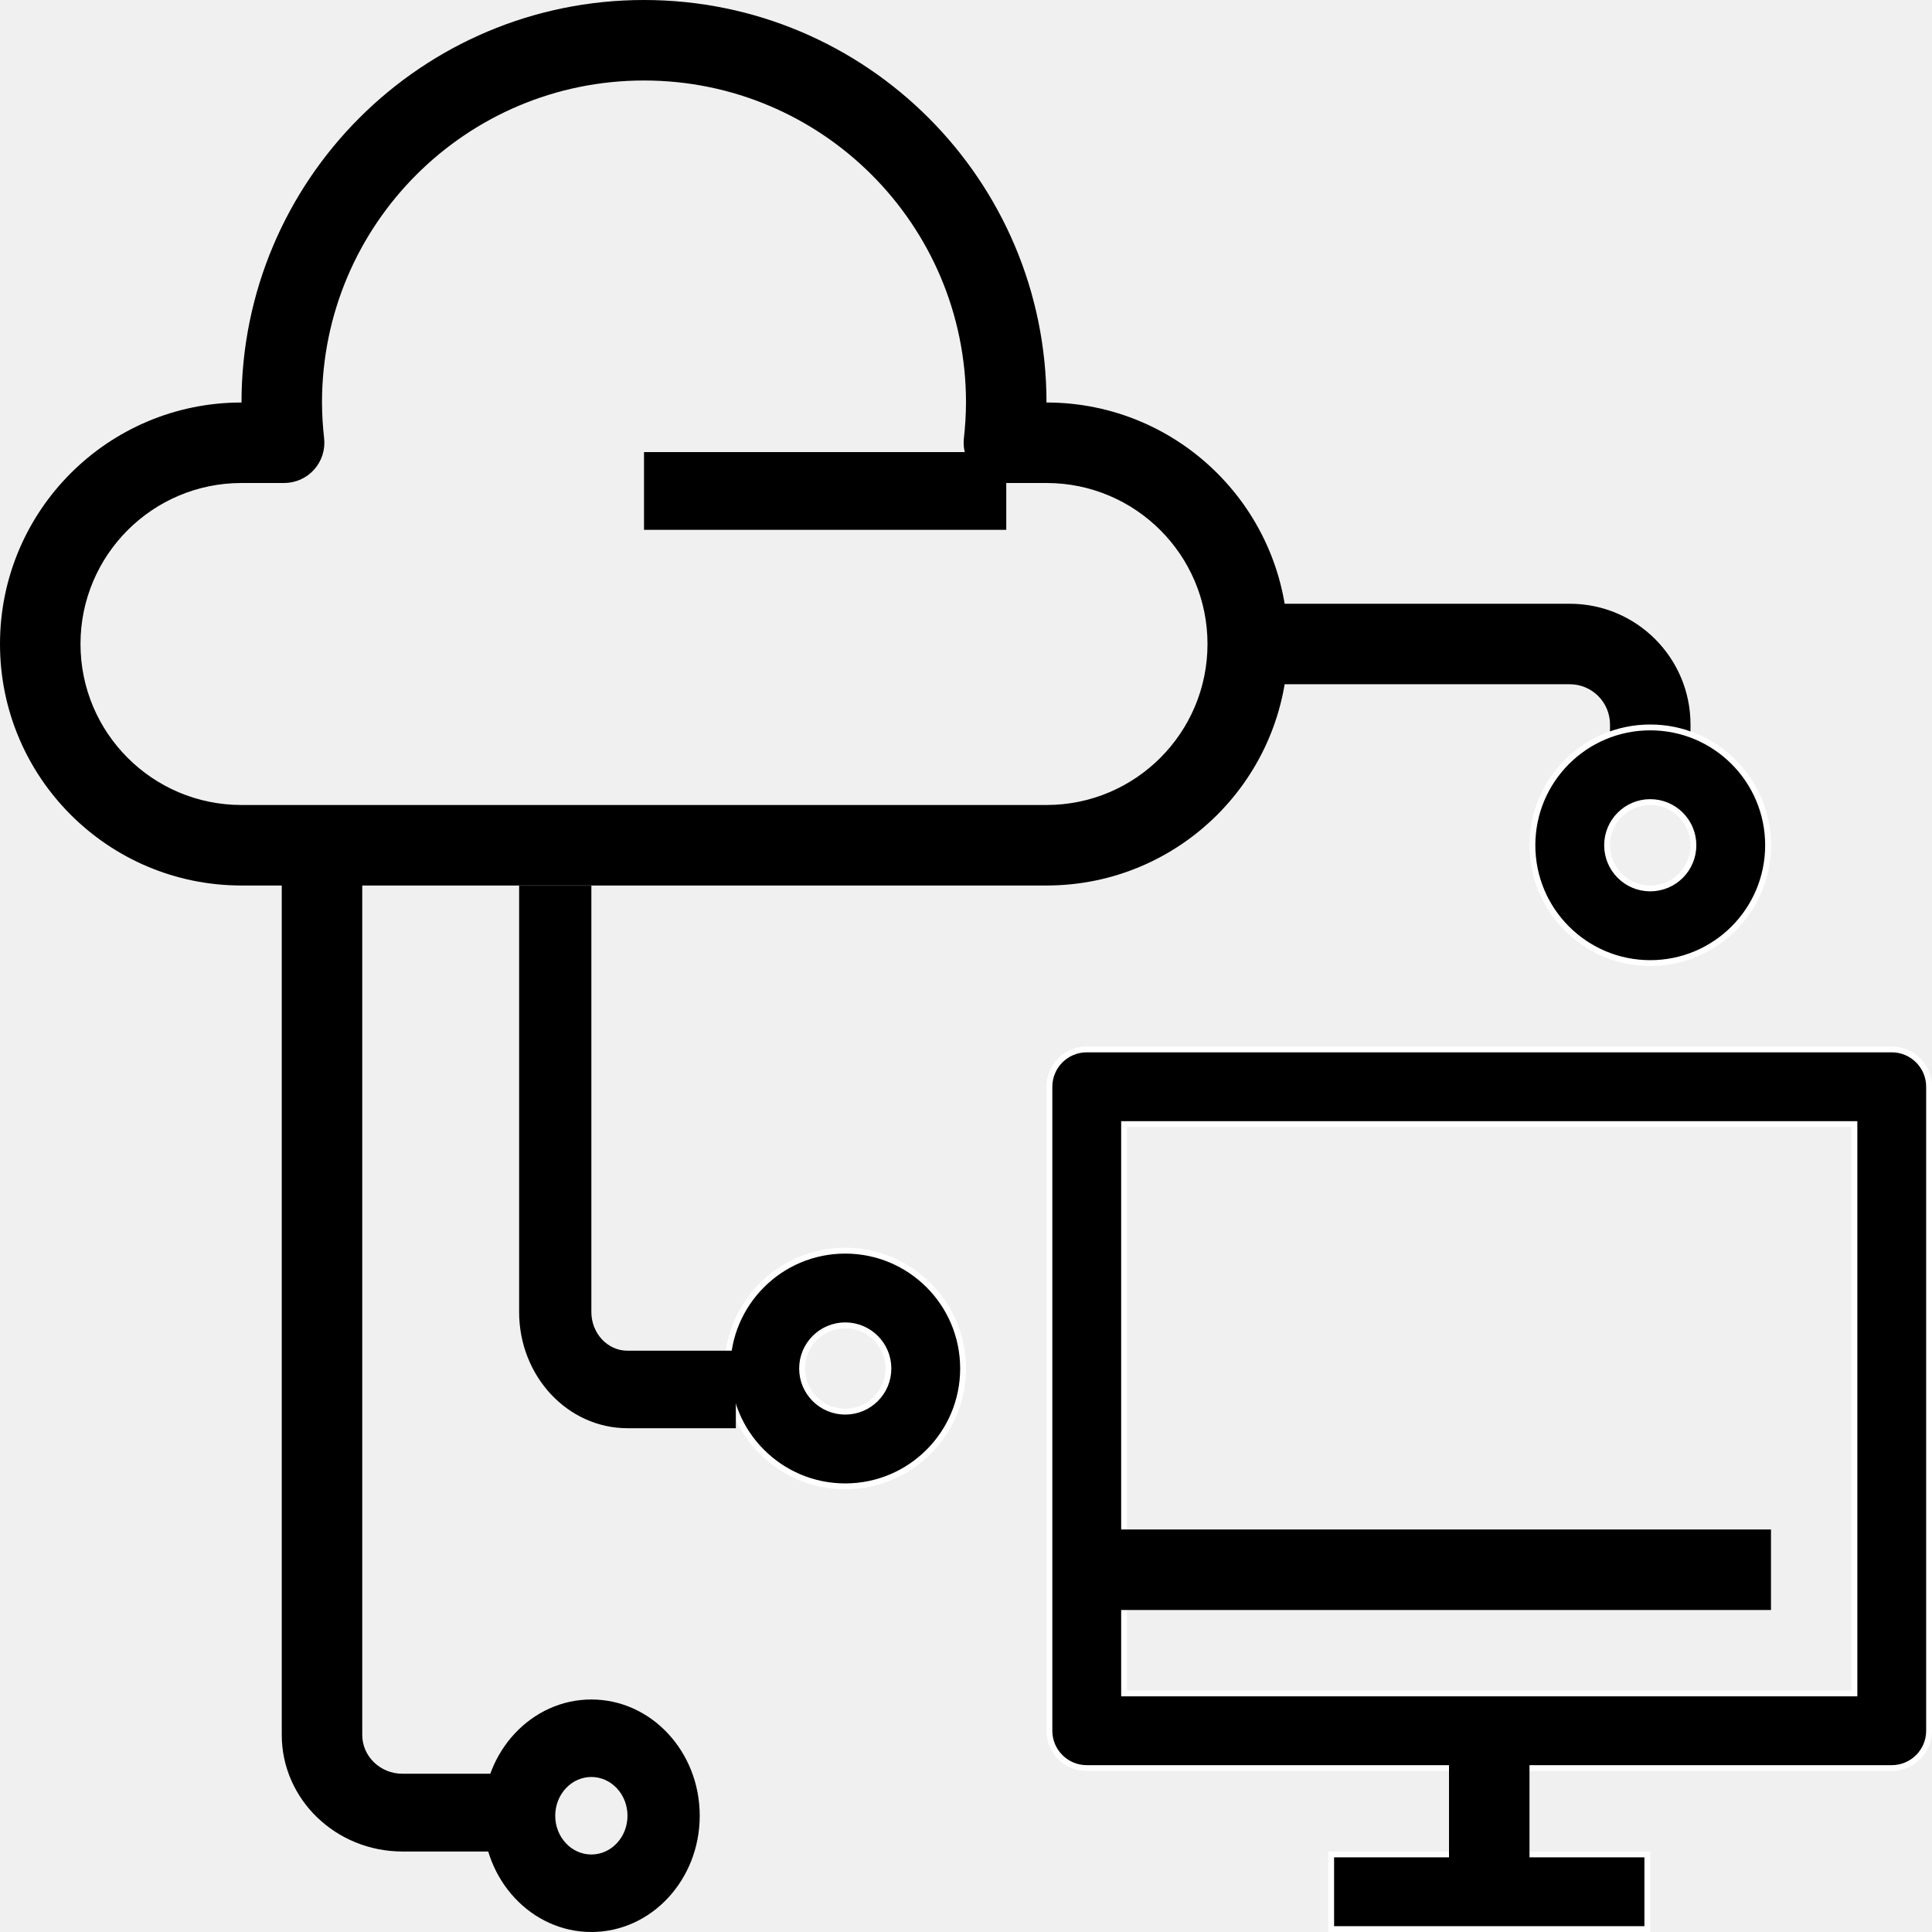
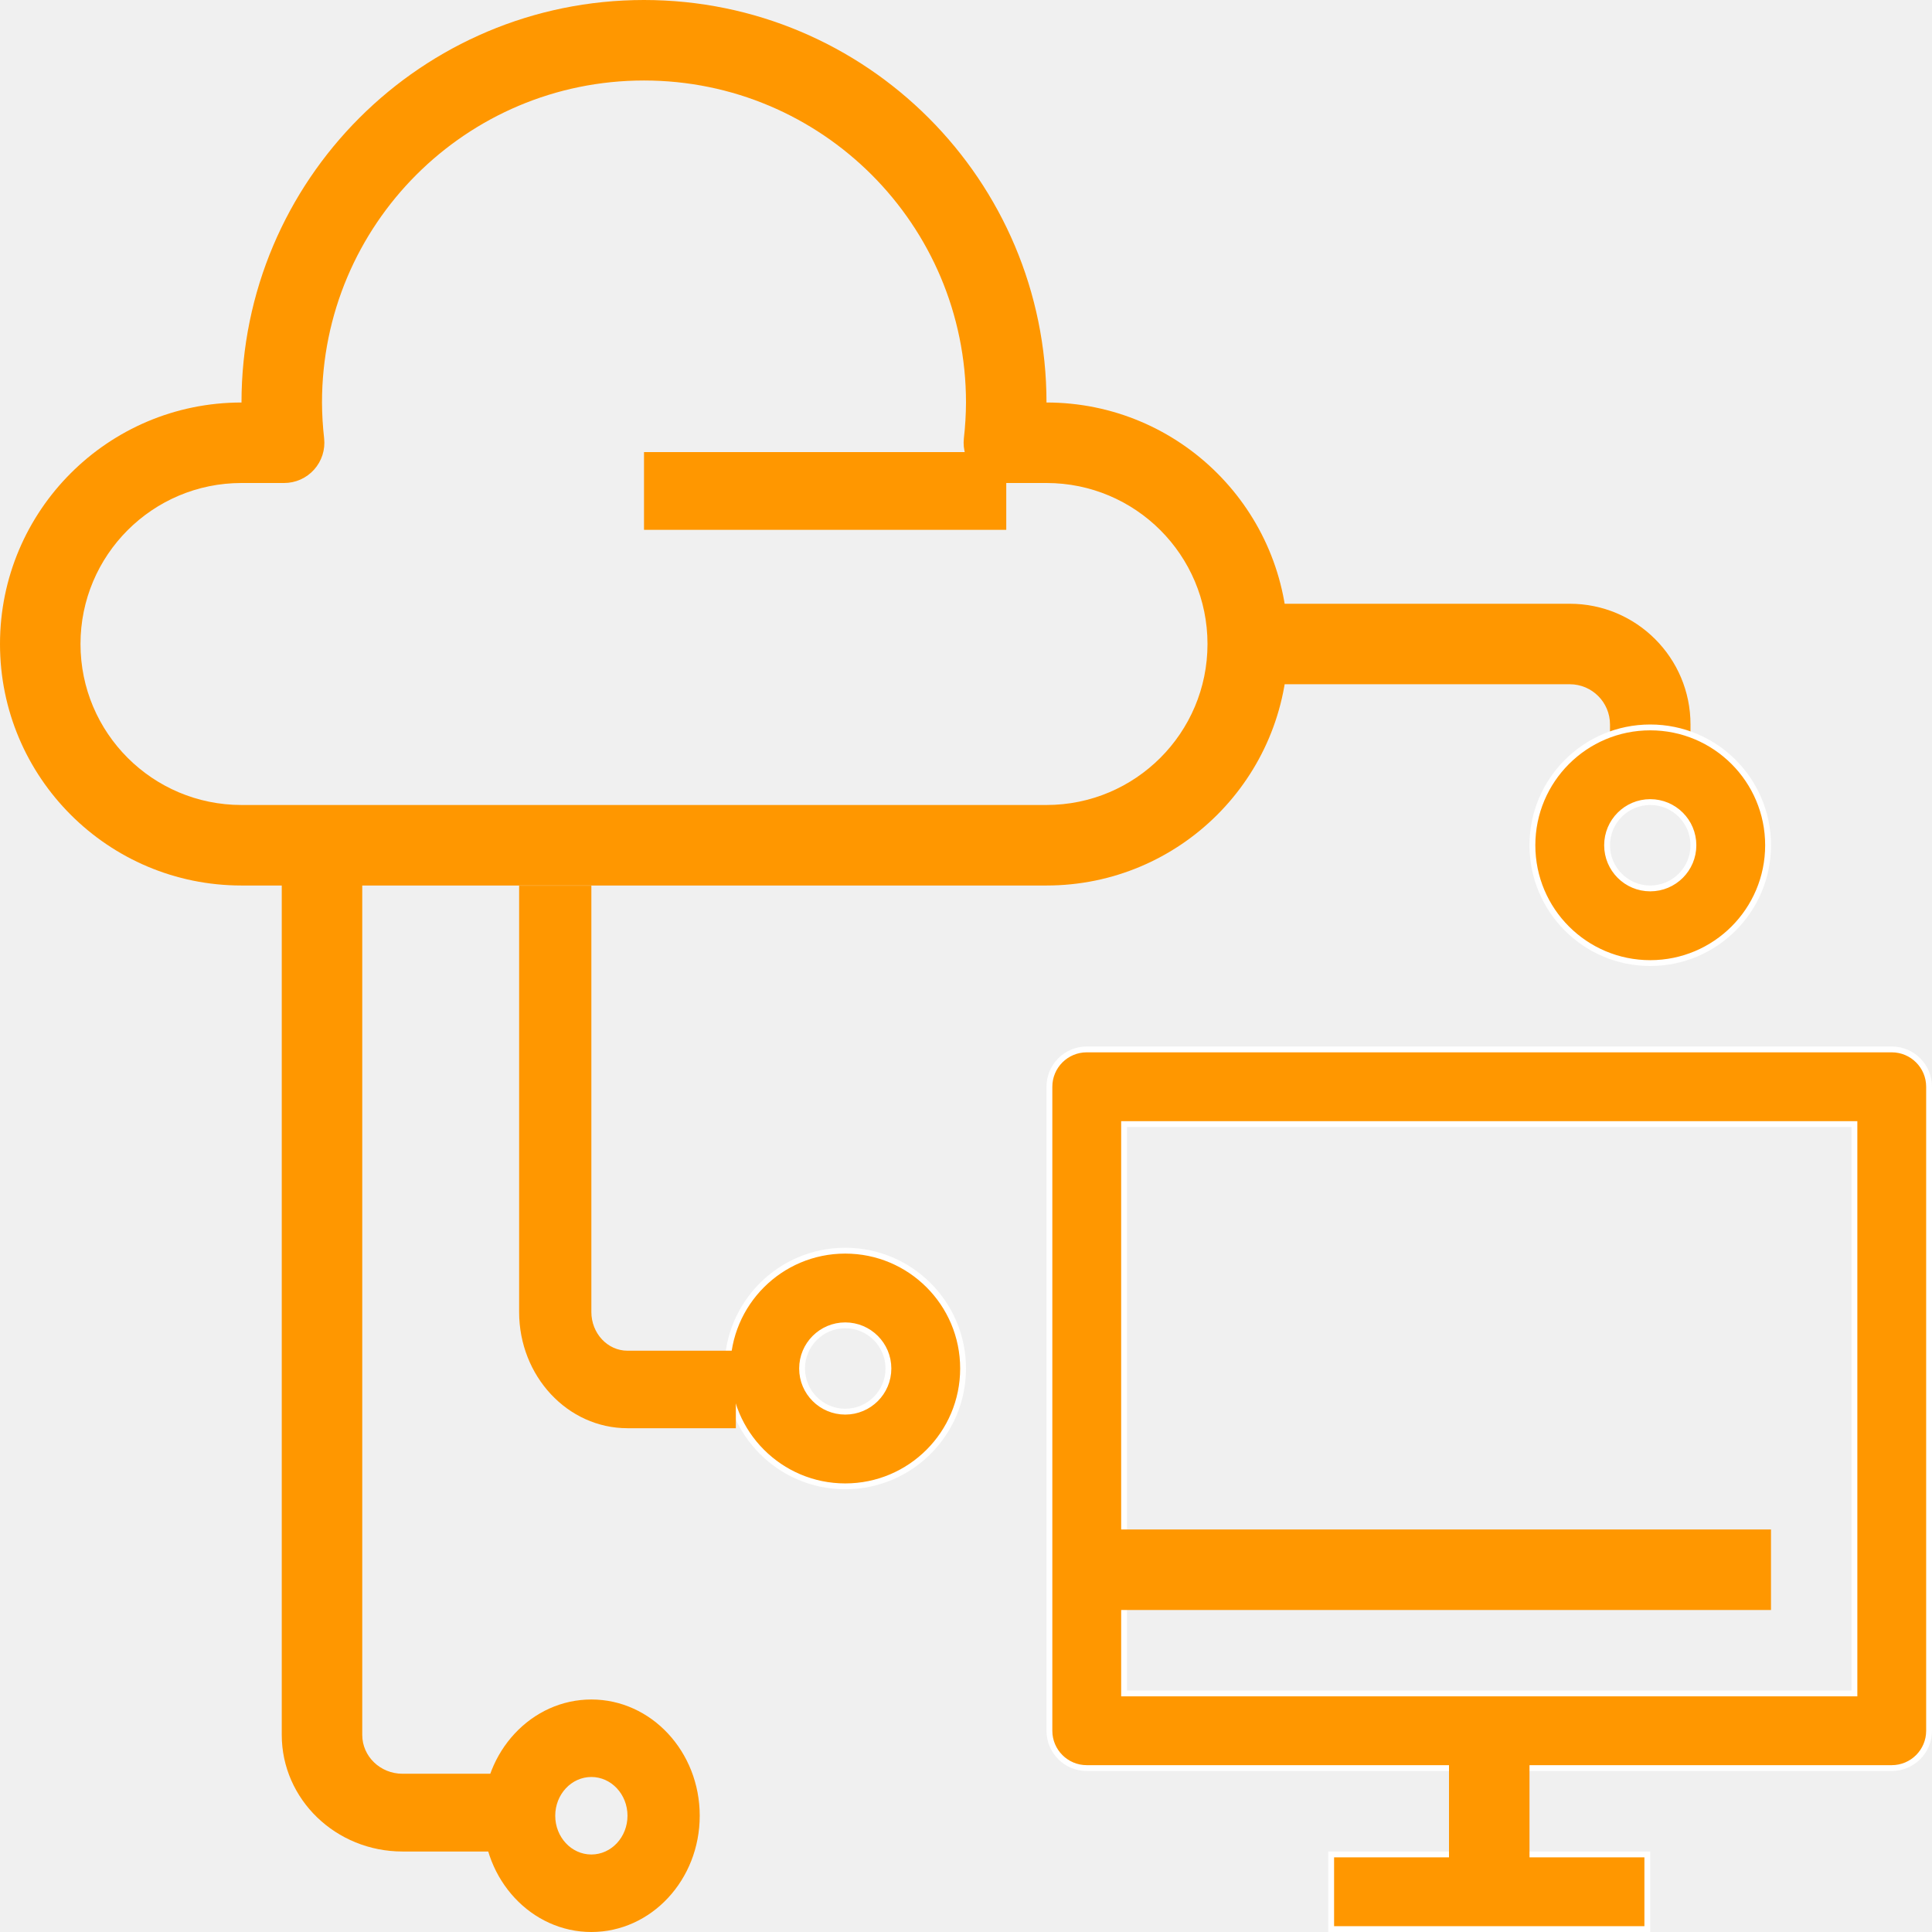
<svg xmlns="http://www.w3.org/2000/svg" width="331" height="331" viewBox="0 0 331 331" fill="none">
  <g clip-path="url(#clip0_221_4896)">
-     <path d="M192.584 289.625V290.125H193.084H317.209H317.709V289.625V193.084V192.584H317.209H193.084H192.584V193.084V289.625ZM324.103 302.916H186.187C182.656 302.916 179.791 300.054 179.791 296.522V186.187C179.791 182.656 182.655 179.791 186.187 179.791H324.103C327.635 179.791 330.5 182.655 330.5 186.187V296.522C330.5 300.053 327.636 302.916 324.103 302.916ZM228.062 317.709H282.228V330.5H228.062V317.709Z" fill="black" stroke="white" />
-     <path d="M248.25 296.522H262.041V324.103H248.25V296.522ZM186.188 262.041H303.416V275.834H186.188V262.041ZM179.291 151.709H41.375C18.523 151.709 0 133.184 0 110.334C0 87.482 18.523 68.959 41.375 68.959C41.375 30.875 72.25 0 110.334 0C148.419 0 179.291 30.875 179.291 68.959C202.143 68.959 220.666 87.482 220.666 110.334C220.666 133.184 202.143 151.709 179.291 151.709ZM41.375 82.75C26.142 82.75 13.791 95.099 13.791 110.334C13.791 125.567 26.142 137.916 41.375 137.916H179.291C194.526 137.916 206.875 125.567 206.875 110.334C206.875 95.099 194.526 82.75 179.291 82.75H171.99C170.031 82.75 168.162 81.916 166.854 80.457C165.546 78.998 164.921 77.05 165.134 75.103C165.368 73.064 165.49 71.012 165.5 68.959C165.5 38.491 140.802 13.791 110.334 13.791C79.866 13.791 55.166 38.491 55.166 68.959C55.176 71.012 55.3 73.063 55.532 75.103C55.638 76.067 55.539 77.041 55.243 77.963C54.946 78.886 54.459 79.736 53.812 80.457C53.166 81.178 52.374 81.756 51.49 82.151C50.605 82.546 49.647 82.75 48.678 82.75H41.375Z" fill="black" />
-     <path d="M289.625 131.022H275.834V124.125C275.834 120.317 272.746 117.228 268.938 117.228H213.772V103.438H268.938C280.362 103.438 289.625 112.7 289.625 124.125V131.022Z" fill="black" />
-     <path d="M282.728 165C271.58 165 262.541 155.961 262.541 144.812C262.541 133.664 271.58 124.625 282.728 124.625C293.879 124.625 302.916 133.664 302.916 144.812C302.916 155.961 293.879 165 282.728 165ZM282.728 137.416C278.644 137.416 275.334 140.728 275.334 144.812C275.334 148.897 278.643 152.209 282.728 152.209C286.813 152.209 290.125 148.897 290.125 144.812C290.125 140.728 286.813 137.416 282.728 137.416ZM144.812 254.647C133.664 254.647 124.625 245.608 124.625 234.459C124.625 223.308 133.664 214.272 144.812 214.272C155.961 214.272 165 223.308 165 234.459C165 245.608 155.961 254.647 144.812 254.647ZM144.812 227.062C140.729 227.062 137.416 230.375 137.416 234.459C137.416 238.544 140.728 241.853 144.812 241.853C148.897 241.853 152.209 238.544 152.209 234.459C152.209 230.375 148.897 227.062 144.812 227.062Z" fill="black" stroke="white" />
-     <path d="M126.07 244.689H107.505C97.25 244.689 88.939 235.773 88.939 224.771V151.741H101.315V224.771C101.315 228.438 104.087 231.411 107.505 231.411H126.07V244.689ZM101.315 331C91.063 331 82.75 322.082 82.75 311.082C82.75 300.083 91.063 291.165 101.315 291.165C111.568 291.165 119.881 300.083 119.881 311.082C119.881 322.082 111.568 331 101.315 331ZM101.315 304.442C97.898 304.442 95.126 307.416 95.126 311.082C95.126 314.749 97.898 317.722 101.315 317.722C104.733 317.722 107.505 314.749 107.505 311.082C107.505 307.416 104.733 304.442 101.315 304.442Z" fill="black" />
-     <path d="M89.647 317.209H68.959C57.532 317.209 48.272 308.263 48.272 297.23V150.714H62.062V297.23C62.062 300.907 65.151 303.888 68.959 303.888H89.647V317.209ZM110.334 77.457H172.397V90.776H110.334V77.457Z" fill="black" />
+     <path d="M192.584 289.625V290.125H193.084H317.209H317.709V289.625V193.084V192.584H317.209H193.084H192.584V193.084V289.625ZM324.103 302.916H186.187C182.656 302.916 179.791 300.054 179.791 296.522V186.187C179.791 182.656 182.655 179.791 186.187 179.791H324.103C327.635 179.791 330.5 182.655 330.5 186.187V296.522C330.5 300.053 327.636 302.916 324.103 302.916ZM228.062 317.709H282.228V330.5H228.062V317.709Z" fill="#FF9700" stroke="white" />
+     <path d="M248.25 296.522H262.041V324.103H248.25V296.522ZM186.188 262.041H303.416V275.834H186.188V262.041ZM179.291 151.709H41.375C18.523 151.709 0 133.184 0 110.334C0 87.482 18.523 68.959 41.375 68.959C41.375 30.875 72.25 0 110.334 0C148.419 0 179.291 30.875 179.291 68.959C202.143 68.959 220.666 87.482 220.666 110.334C220.666 133.184 202.143 151.709 179.291 151.709ZM41.375 82.75C26.142 82.75 13.791 95.099 13.791 110.334C13.791 125.567 26.142 137.916 41.375 137.916H179.291C194.526 137.916 206.875 125.567 206.875 110.334C206.875 95.099 194.526 82.75 179.291 82.75H171.99C170.031 82.75 168.162 81.916 166.854 80.457C165.546 78.998 164.921 77.05 165.134 75.103C165.368 73.064 165.49 71.012 165.5 68.959C165.5 38.491 140.802 13.791 110.334 13.791C79.866 13.791 55.166 38.491 55.166 68.959C55.176 71.012 55.3 73.063 55.532 75.103C55.638 76.067 55.539 77.041 55.243 77.963C54.946 78.886 54.459 79.736 53.812 80.457C53.166 81.178 52.374 81.756 51.49 82.151C50.605 82.546 49.647 82.75 48.678 82.75H41.375Z" fill="#FF9700" />
+     <path d="M289.625 131.022H275.834V124.125C275.834 120.317 272.746 117.228 268.938 117.228H213.772V103.438H268.938C280.362 103.438 289.625 112.7 289.625 124.125V131.022Z" fill="#FF9700" />
+     <path d="M282.728 165C271.58 165 262.541 155.961 262.541 144.812C262.541 133.664 271.58 124.625 282.728 124.625C293.879 124.625 302.916 133.664 302.916 144.812C302.916 155.961 293.879 165 282.728 165ZM282.728 137.416C278.644 137.416 275.334 140.728 275.334 144.812C275.334 148.897 278.643 152.209 282.728 152.209C286.813 152.209 290.125 148.897 290.125 144.812C290.125 140.728 286.813 137.416 282.728 137.416ZM144.812 254.647C133.664 254.647 124.625 245.608 124.625 234.459C124.625 223.308 133.664 214.272 144.812 214.272C155.961 214.272 165 223.308 165 234.459C165 245.608 155.961 254.647 144.812 254.647ZM144.812 227.062C140.729 227.062 137.416 230.375 137.416 234.459C137.416 238.544 140.728 241.853 144.812 241.853C148.897 241.853 152.209 238.544 152.209 234.459C152.209 230.375 148.897 227.062 144.812 227.062Z" fill="#FF9700" stroke="white" />
+     <path d="M126.07 244.689H107.505C97.25 244.689 88.939 235.773 88.939 224.771V151.741H101.315V224.771C101.315 228.438 104.087 231.411 107.505 231.411H126.07V244.689ZM101.315 331C91.063 331 82.75 322.082 82.75 311.082C82.75 300.083 91.063 291.165 101.315 291.165C111.568 291.165 119.881 300.083 119.881 311.082C119.881 322.082 111.568 331 101.315 331ZM101.315 304.442C97.898 304.442 95.126 307.416 95.126 311.082C95.126 314.749 97.898 317.722 101.315 317.722C104.733 317.722 107.505 314.749 107.505 311.082C107.505 307.416 104.733 304.442 101.315 304.442Z" fill="#FF9700" />
+     <path d="M89.647 317.209H68.959C57.532 317.209 48.272 308.263 48.272 297.23V150.714H62.062V297.23C62.062 300.907 65.151 303.888 68.959 303.888H89.647V317.209ZM110.334 77.457H172.397V90.776H110.334V77.457Z" fill="#FF9700" />
  </g>
  <defs>
    <clipPath id="clip0_221_4896">
      <rect width="331" height="331" fill="white" />
    </clipPath>
  </defs>
</svg>
